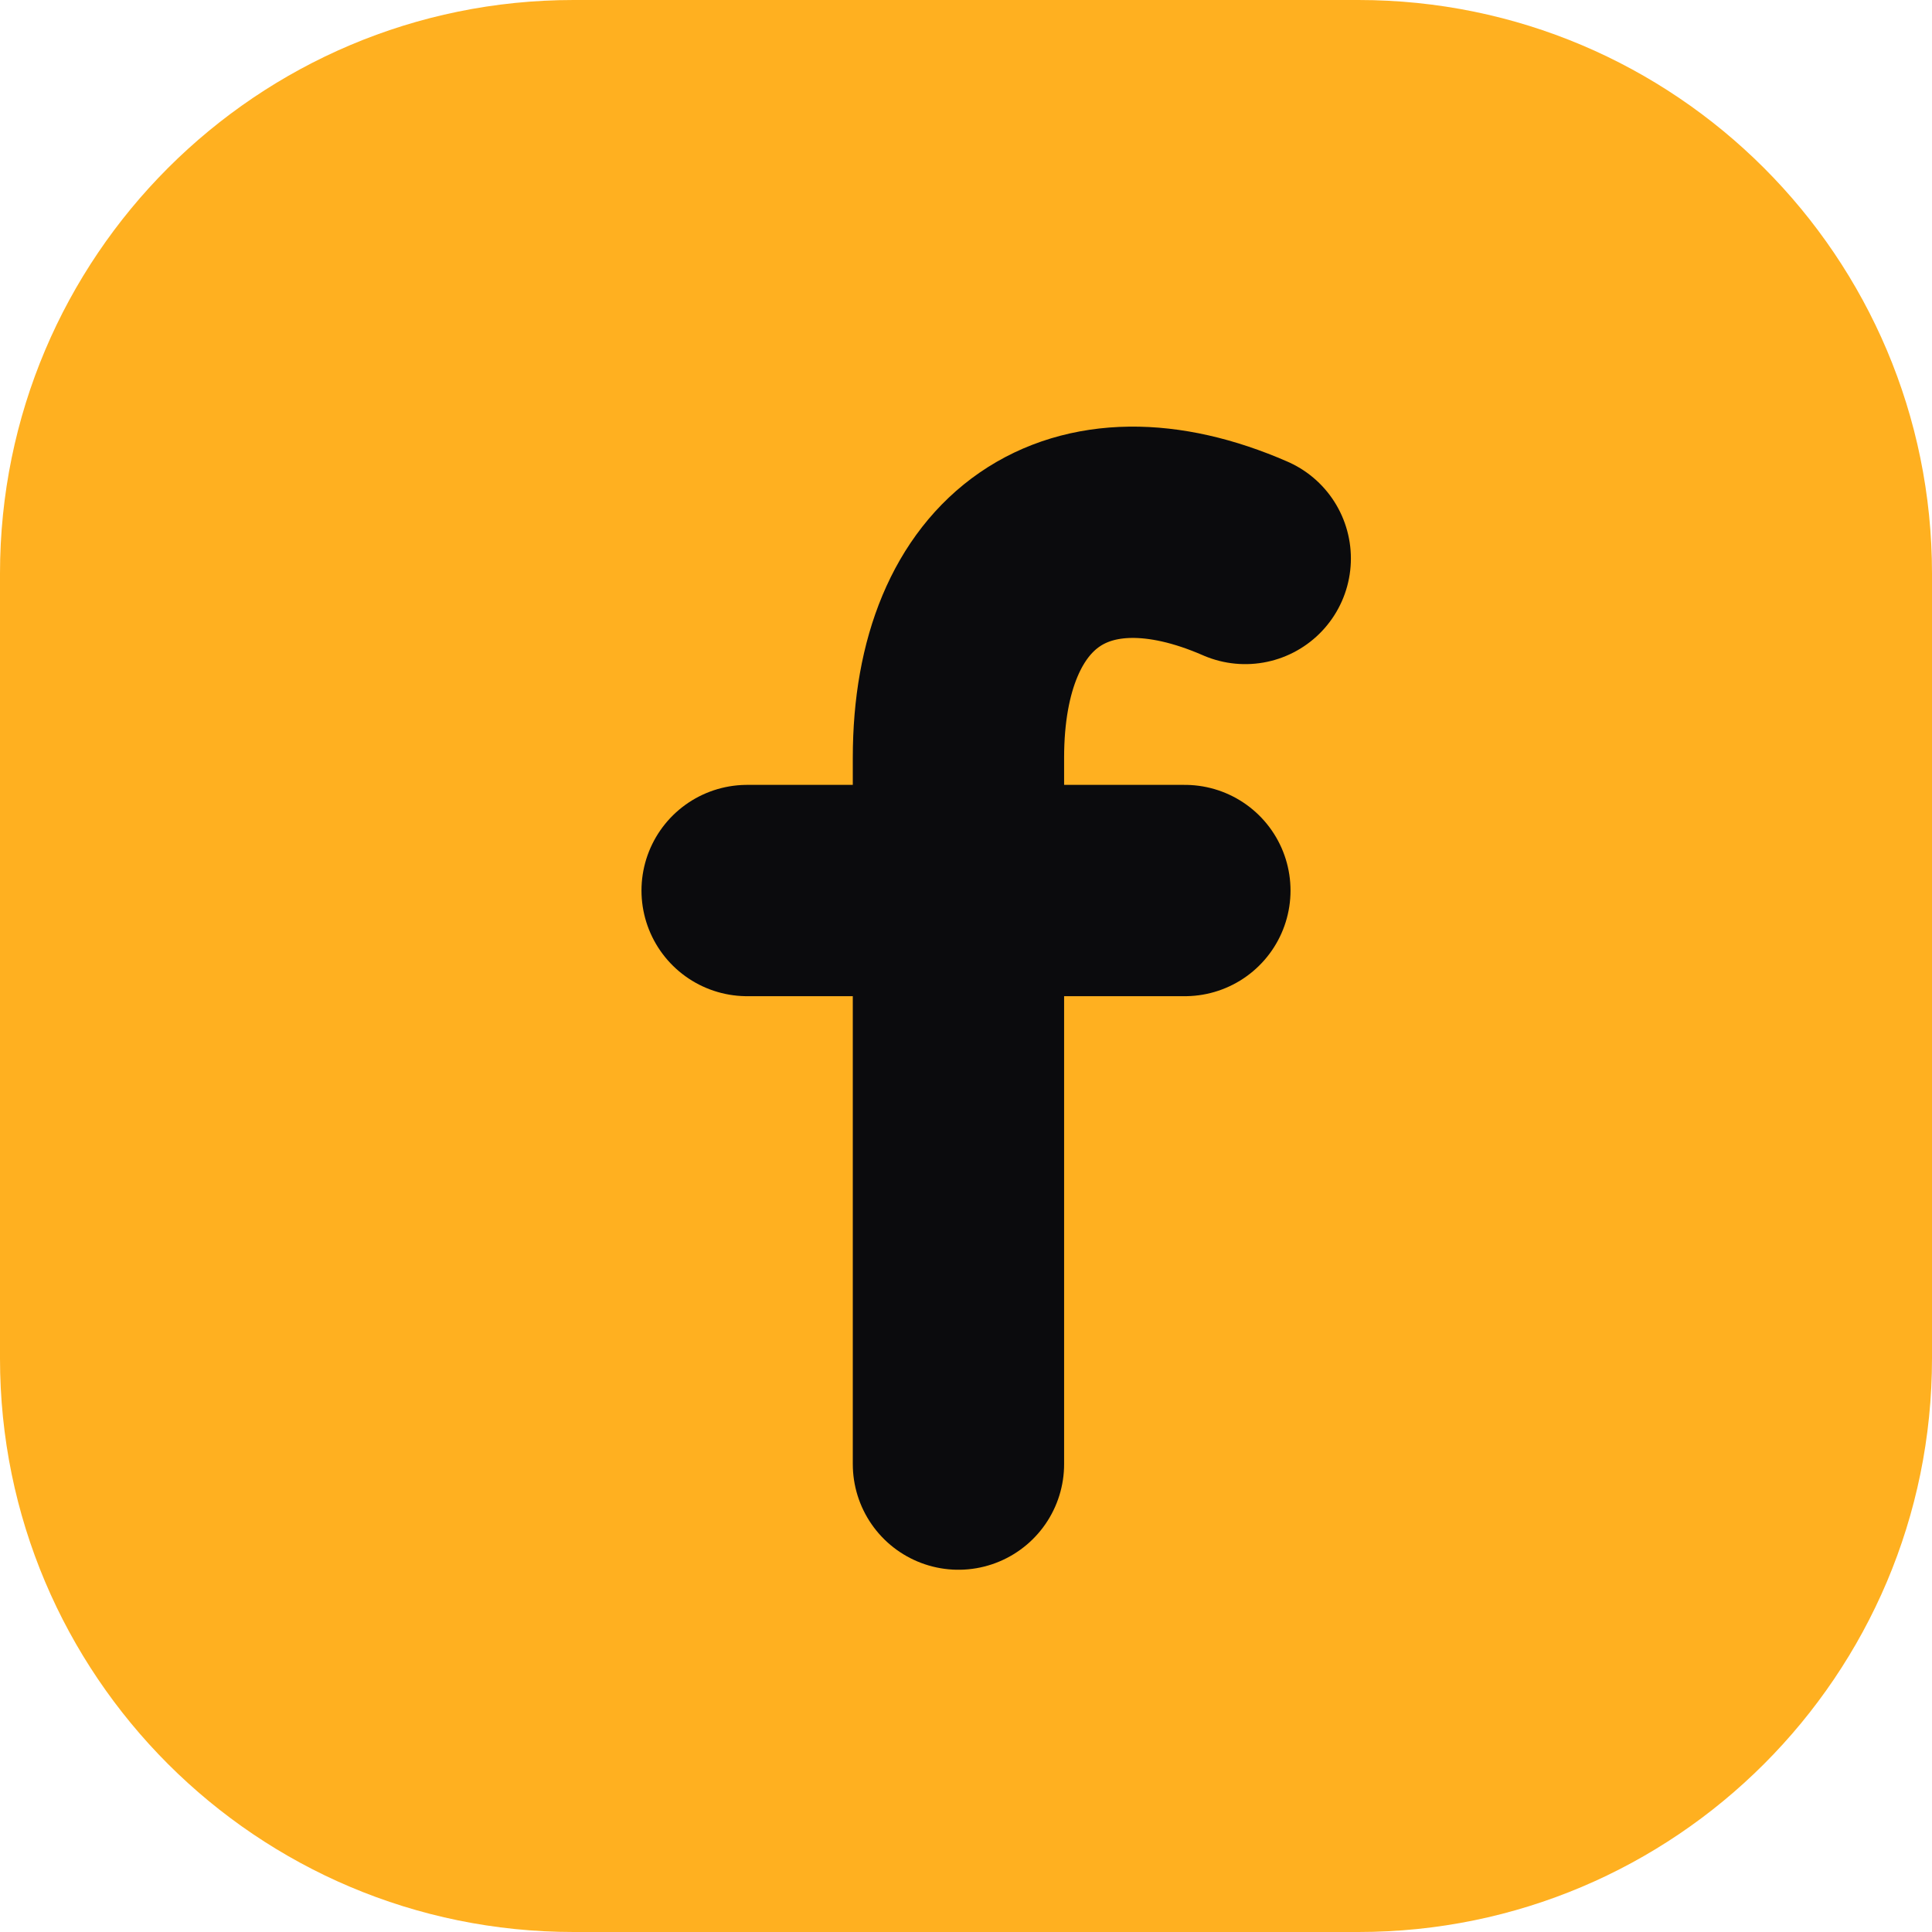
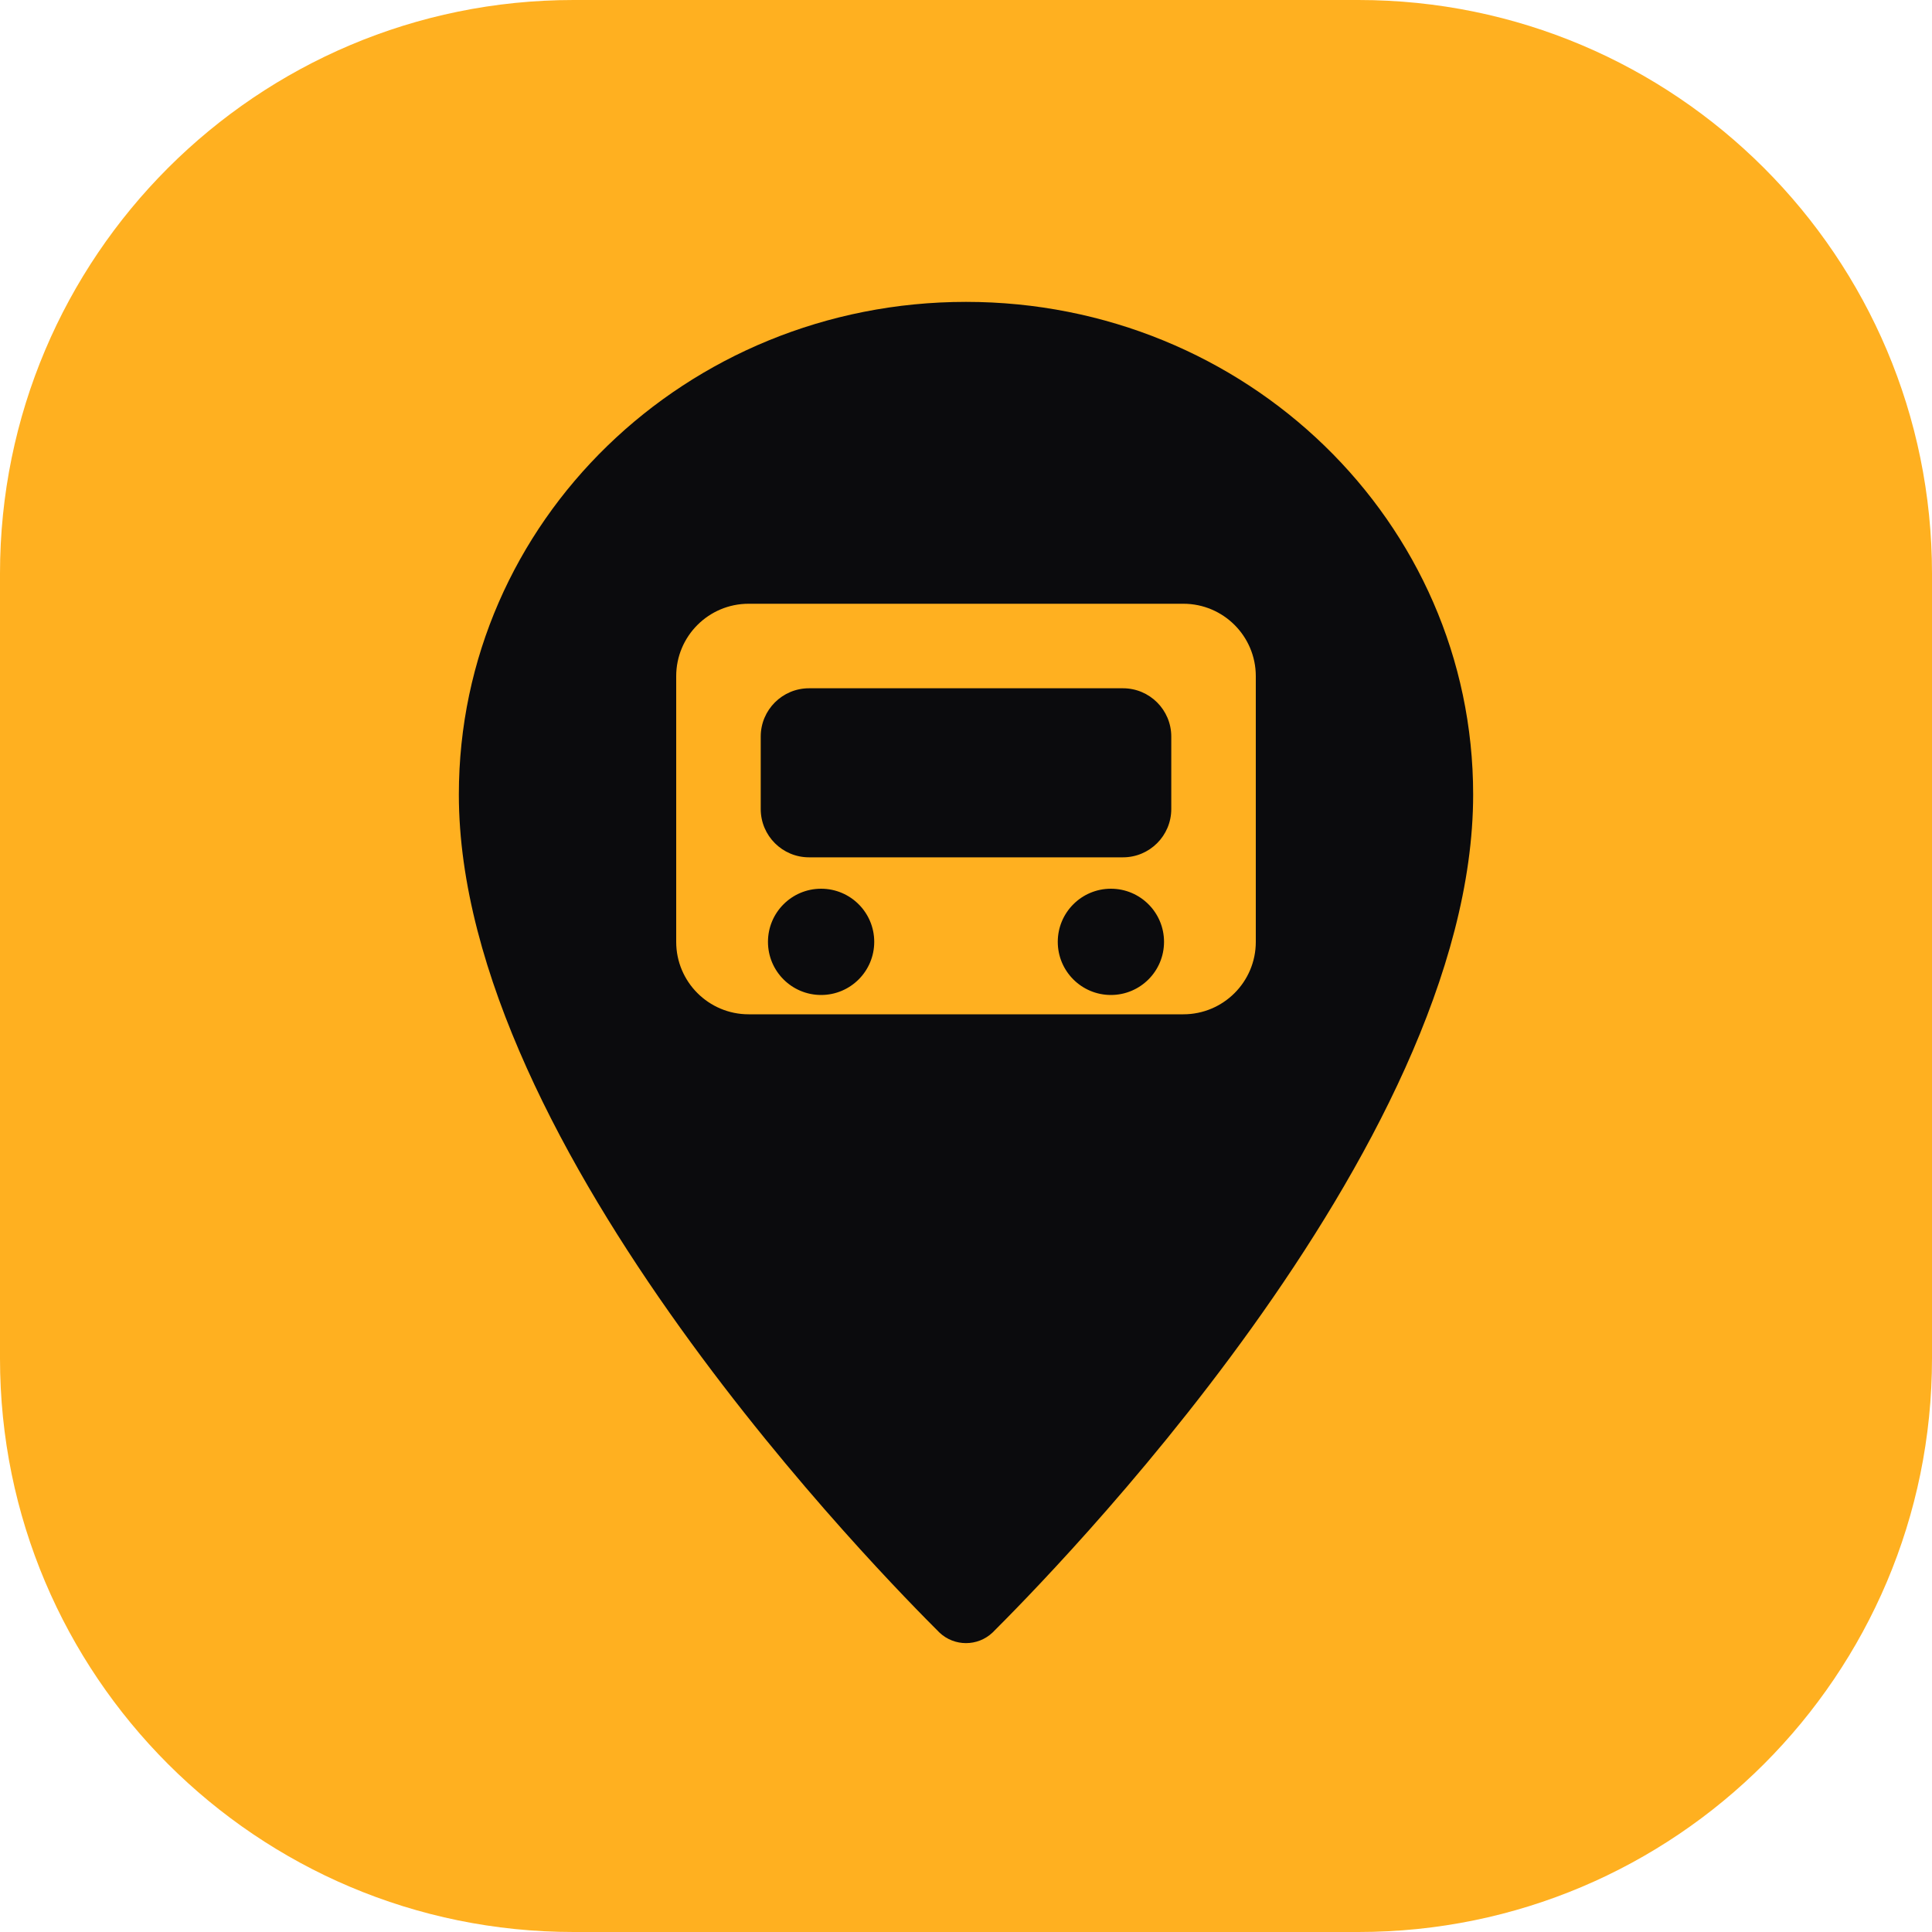
- <svg xmlns="http://www.w3.org/2000/svg" viewBox="0 0 512 512" width="512" height="512">
-   <rect width="512" height="512" rx="152" fill="#FFB020" />
-   <g fill="none" stroke="#0B0B0D" stroke-width="56" stroke-linecap="round" stroke-linejoin="round">
-     <path d="M330 148C286 128.8 254 150.4 254 200.8V388" />
-     <path d="M198 236H314" />
+ <svg xmlns="http://www.w3.org/2000/svg" viewBox="0 0 64 64" width="512" height="512" role="img" aria-label="FindMyBus">
+   <rect width="64" height="64" rx="19" fill="#FFB020" />
+   <g transform="translate(32 32) scale(0.8) translate(-32 -32.5)">
+     <path fill="#0B0B0D" fill-rule="evenodd" d="       M32 5c-11.6 0-21 9.1-21 20.4 0 14.7 17.8 32.6 19.9 34.7a1.6 1.6 0 0 0 2.2 0C35.2 58 53 40.1 53 25.4 53 14.1 43.6 5 32 5Z       M23 17.5H41A3 3 0 0 1 44 20.5V31.5A3 3 0 0 1 41 34.5H23A3 3 0 0 1 20 31.5V20.5A3 3 0 0 1 23 17.5Z       M25.5 21H38.5A2 2 0 0 1 40.5 23V26A2 2 0 0 1 38.5 28H25.5A2 2 0 0 1 23.5 26V23A2 2 0 0 1 25.5 21Z       M23.8 31.5a2.2 2.2 0 1 0 4.4 0 2.2 2.2 0 1 0-4.4 0Z       M35.8 31.5a2.2 2.2 0 1 0 4.4 0 2.2 2.2 0 1 0-4.4 0Z     " />
  </g>
</svg>
